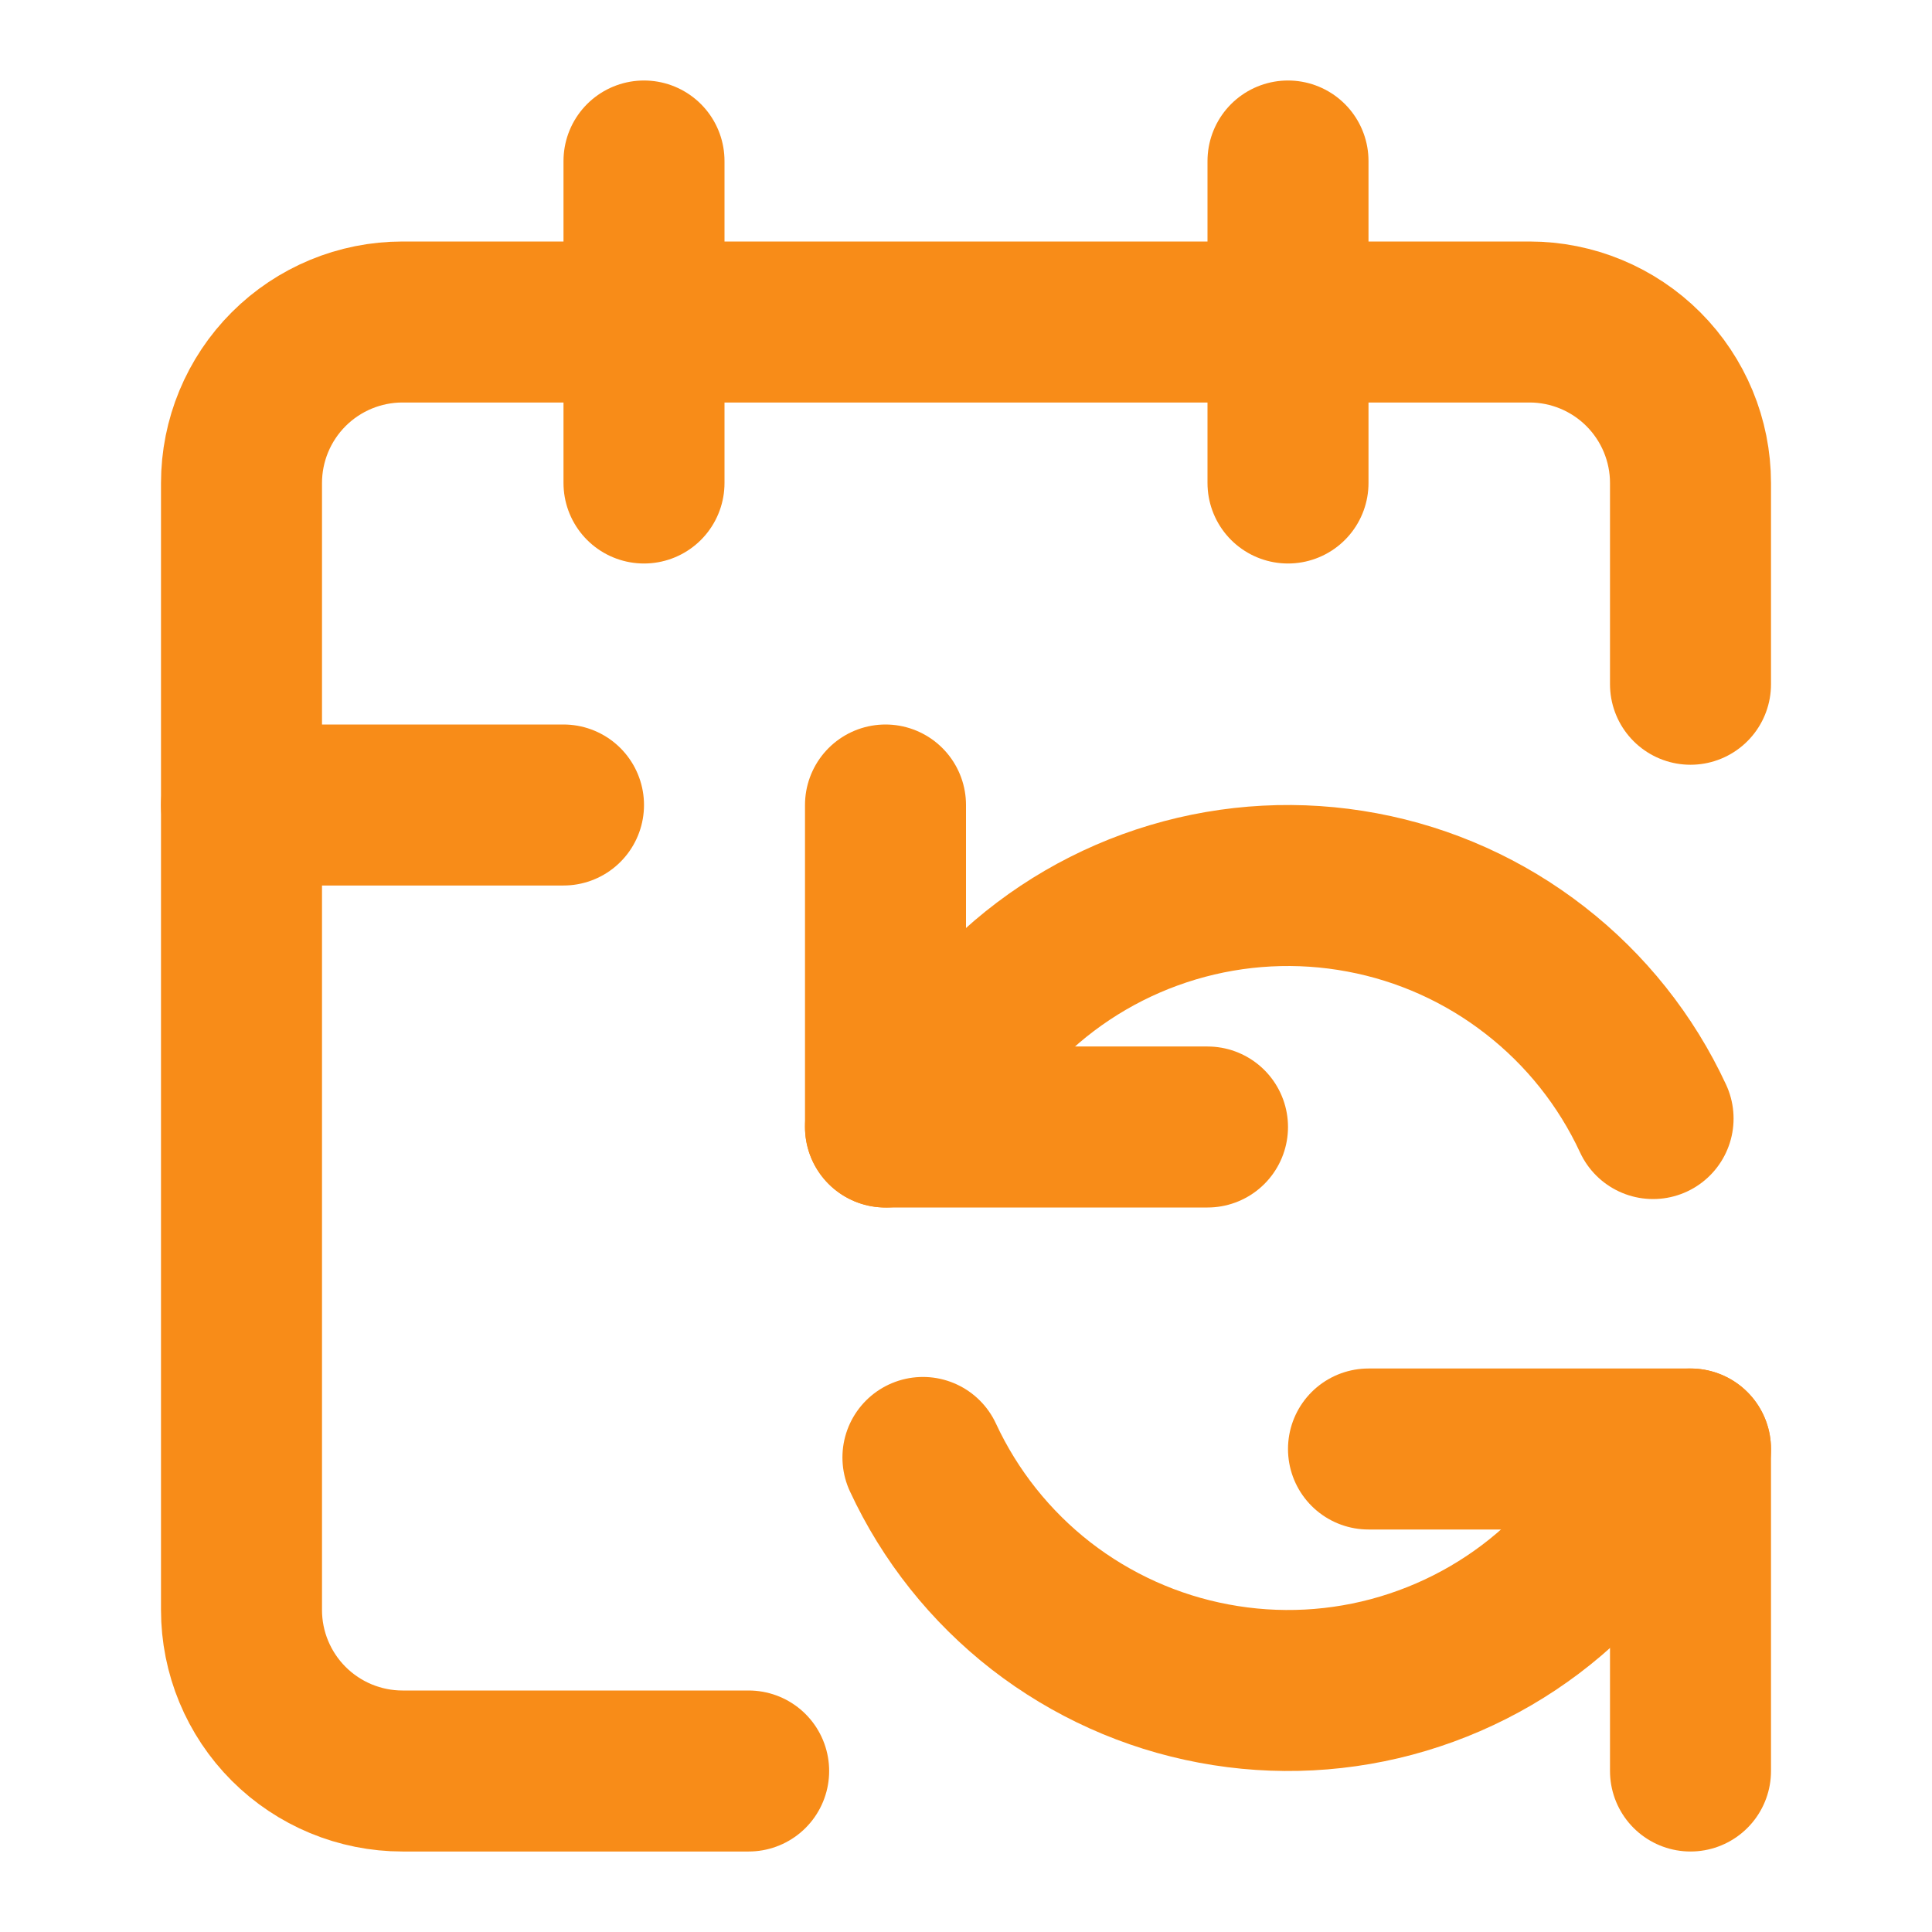
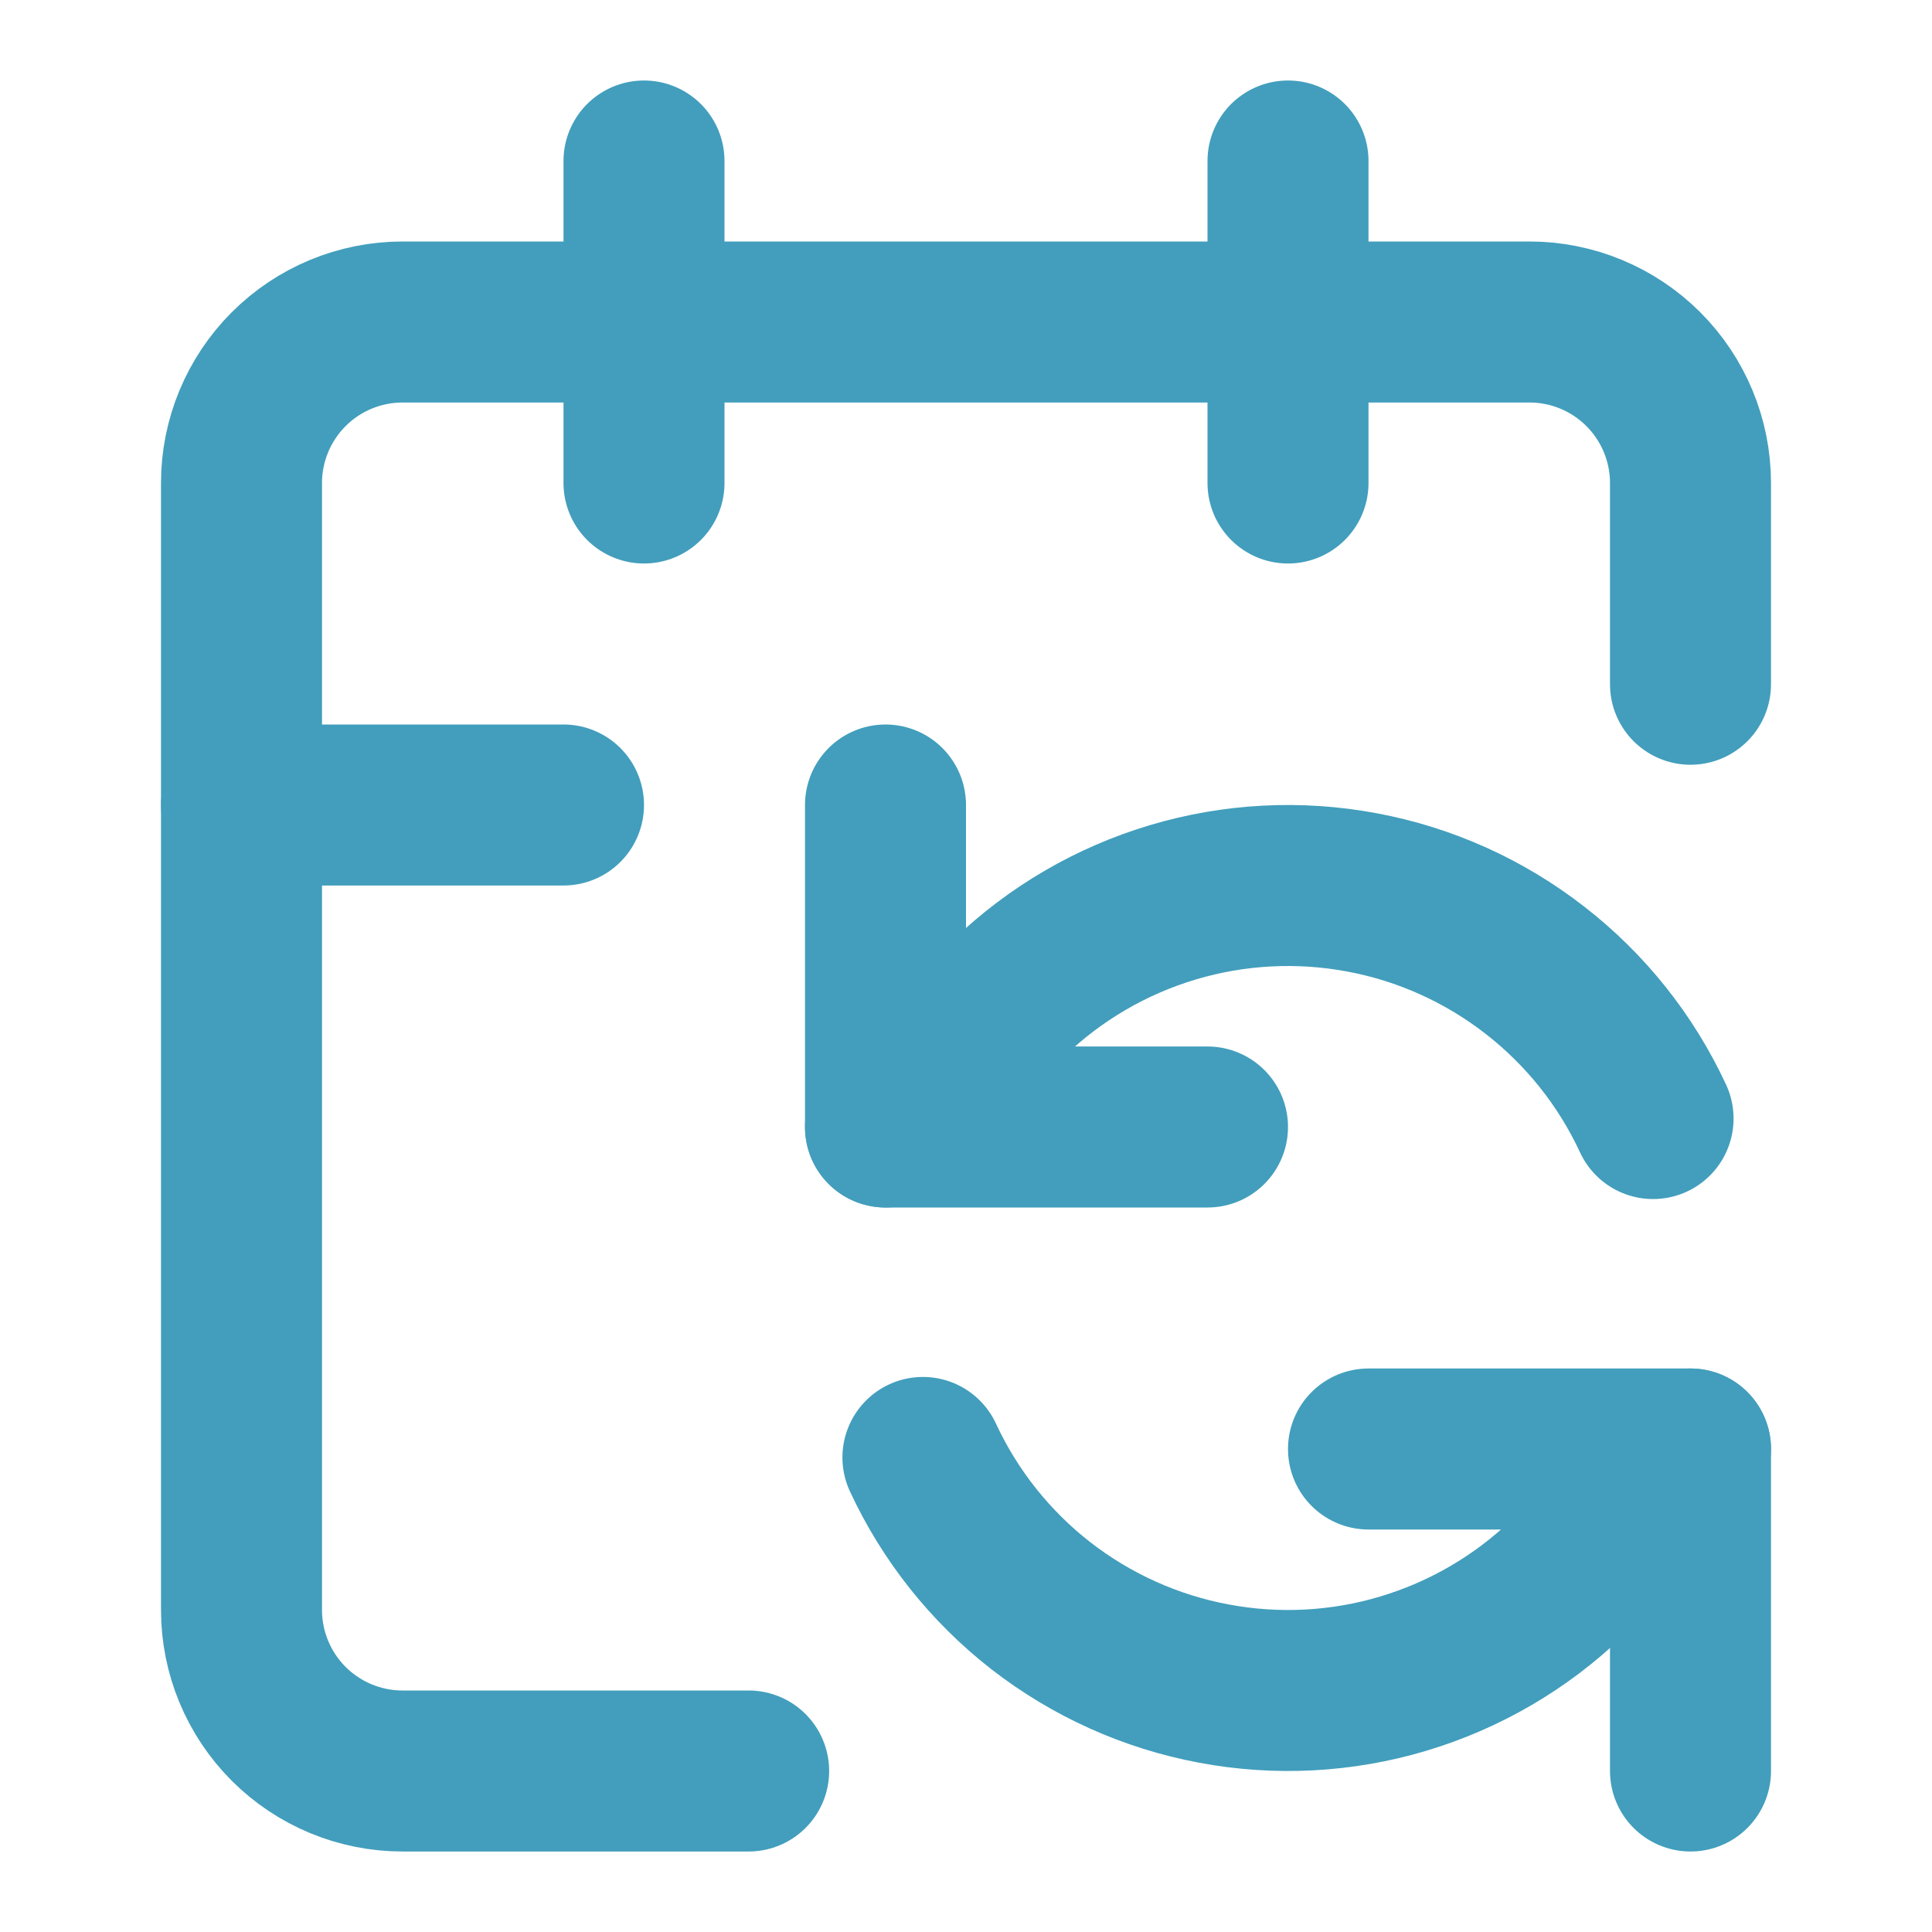
<svg xmlns="http://www.w3.org/2000/svg" width="24" height="24" viewBox="0 0 24 24" fill="none">
-   <path d="M11 10V14H15" stroke="#F88C18" stroke-width="2" stroke-linecap="round" stroke-linejoin="round" />
-   <path d="M11 14L12.535 12.395C13.109 11.843 13.806 11.437 14.569 11.209C15.332 10.981 16.139 10.939 16.921 11.086C17.704 11.232 18.44 11.564 19.068 12.053C19.697 12.541 20.2 13.173 20.535 13.895" stroke="#F88C18" stroke-width="2" stroke-linecap="round" stroke-linejoin="round" />
-   <path d="M16 2V6" stroke="#F88C18" stroke-width="2" stroke-linecap="round" stroke-linejoin="round" />
-   <path d="M21 18L19.465 19.605C18.891 20.157 18.193 20.563 17.43 20.791C16.668 21.019 15.861 21.061 15.079 20.914C14.296 20.768 13.56 20.436 12.931 19.948C12.303 19.459 11.8 18.827 11.465 18.105" stroke="#F88C18" stroke-width="2" stroke-linecap="round" stroke-linejoin="round" />
-   <path d="M21 22V18H17" stroke="#F88C18" stroke-width="2" stroke-linecap="round" stroke-linejoin="round" />
-   <path d="M21 8.5V6C21 5.47 20.789 4.961 20.414 4.586C20.039 4.211 19.53 4 19 4H5C4.47 4 3.961 4.211 3.586 4.586C3.211 4.961 3 5.47 3 6V20C3 20.53 3.211 21.039 3.586 21.414C3.961 21.789 4.47 22 5 22H9.3" stroke="#F88C18" stroke-width="2" stroke-linecap="round" stroke-linejoin="round" />
-   <path d="M3 10H7" stroke="#F88C18" stroke-width="2" stroke-linecap="round" stroke-linejoin="round" />
-   <path d="M8 2V6" stroke="#F88C18" stroke-width="2" stroke-linecap="round" stroke-linejoin="round" />
+   <path d="M11 10V14H15" stroke="#429EBC" stroke-width="2" stroke-linecap="round" stroke-linejoin="round" />
+   <path d="M11 14L12.535 12.395C13.109 11.843 13.806 11.437 14.569 11.209C15.332 10.981 16.139 10.939 16.921 11.086C17.704 11.232 18.44 11.564 19.068 12.053C19.697 12.541 20.2 13.173 20.535 13.895" stroke="#429EBC" stroke-width="2" stroke-linecap="round" stroke-linejoin="round" />
+   <path d="M16 2V6" stroke="#429EBC" stroke-width="2" stroke-linecap="round" stroke-linejoin="round" />
+   <path d="M21 18L19.465 19.605C18.891 20.157 18.193 20.563 17.43 20.791C16.668 21.019 15.861 21.061 15.079 20.914C14.296 20.768 13.56 20.436 12.931 19.948C12.303 19.459 11.8 18.827 11.465 18.105" stroke="#429EBC" stroke-width="2" stroke-linecap="round" stroke-linejoin="round" />
+   <path d="M21 22V18H17" stroke="#429EBC" stroke-width="2" stroke-linecap="round" stroke-linejoin="round" />
+   <path d="M21 8.5V6C21 5.47 20.789 4.961 20.414 4.586C20.039 4.211 19.53 4 19 4H5C4.47 4 3.961 4.211 3.586 4.586C3.211 4.961 3 5.47 3 6V20C3 20.53 3.211 21.039 3.586 21.414C3.961 21.789 4.47 22 5 22H9.3" stroke="#429EBC" stroke-width="2" stroke-linecap="round" stroke-linejoin="round" />
+   <path d="M3 10H7" stroke="#429EBC" stroke-width="2" stroke-linecap="round" stroke-linejoin="round" />
+   <path d="M8 2V6" stroke="#429EBC" stroke-width="2" stroke-linecap="round" stroke-linejoin="round" />
</svg>
